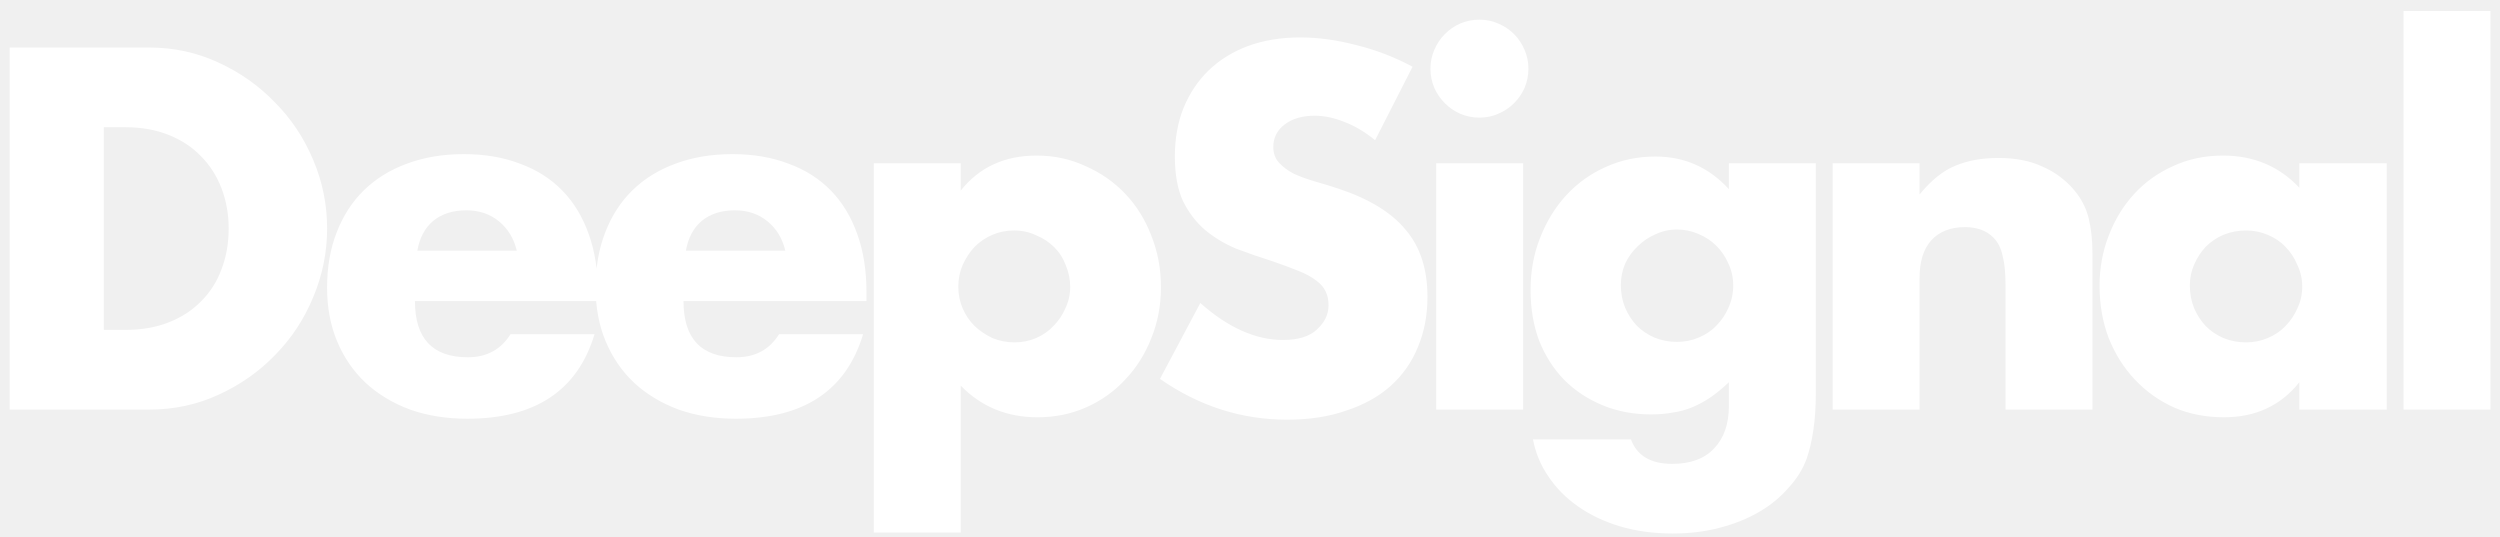
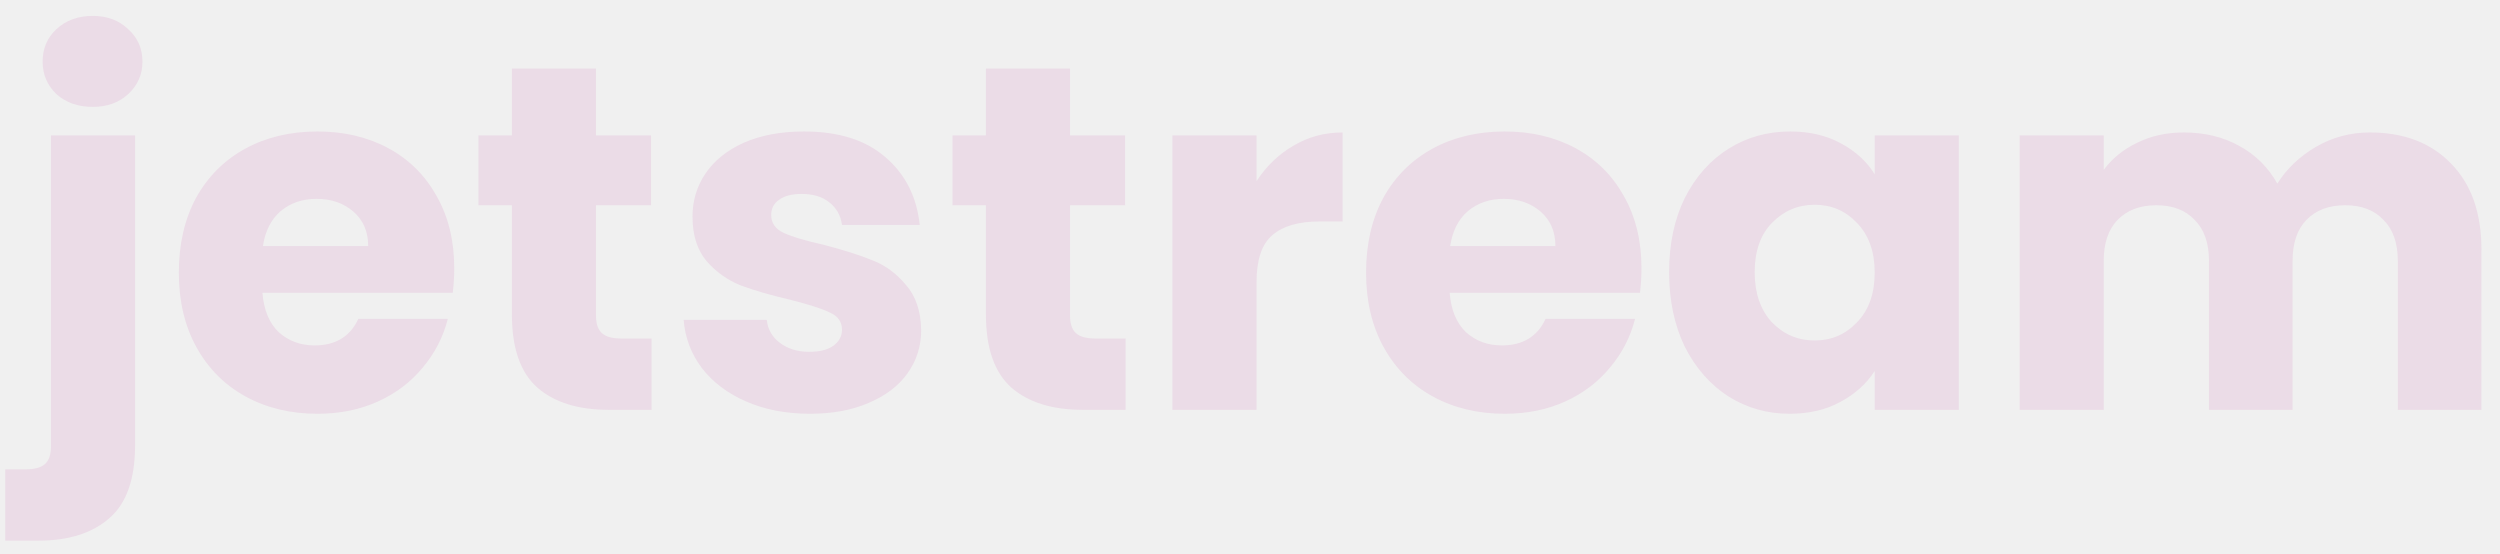
- <svg xmlns="http://www.w3.org/2000/svg" width="177" height="38" viewBox="0 0 177 38" fill="none">
-   <path d="M7.35 23.356H8.88C10.036 23.356 11.067 23.175 11.974 22.812C12.881 22.449 13.64 21.951 14.252 21.316C14.887 20.681 15.363 19.933 15.68 19.072C16.02 18.188 16.19 17.225 16.19 16.182C16.19 15.162 16.02 14.21 15.68 13.326C15.34 12.442 14.853 11.683 14.218 11.048C13.606 10.413 12.847 9.915 11.94 9.552C11.033 9.189 10.013 9.008 8.88 9.008H7.35V23.356ZM0.686 3.364H10.546C12.291 3.364 13.923 3.715 15.442 4.418C16.983 5.121 18.321 6.061 19.454 7.24C20.61 8.396 21.517 9.756 22.174 11.32C22.831 12.861 23.16 14.482 23.16 16.182C23.16 17.859 22.831 19.48 22.174 21.044C21.539 22.585 20.644 23.945 19.488 25.124C18.355 26.303 17.017 27.243 15.476 27.946C13.957 28.649 12.314 29 10.546 29H0.686V3.364ZM36.587 17.746C36.383 16.885 35.963 16.193 35.328 15.672C34.694 15.151 33.923 14.89 33.017 14.89C32.065 14.89 31.282 15.139 30.671 15.638C30.081 16.137 29.707 16.839 29.549 17.746H36.587ZM29.378 21.316C29.378 23.968 30.625 25.294 33.118 25.294C34.456 25.294 35.465 24.75 36.145 23.662H42.094C40.893 27.651 37.89 29.646 33.084 29.646C31.611 29.646 30.262 29.431 29.038 29C27.814 28.547 26.761 27.912 25.877 27.096C25.015 26.28 24.346 25.305 23.87 24.172C23.395 23.039 23.157 21.769 23.157 20.364C23.157 18.913 23.383 17.61 23.837 16.454C24.29 15.275 24.936 14.278 25.774 13.462C26.613 12.646 27.622 12.023 28.8 11.592C30.002 11.139 31.351 10.912 32.846 10.912C34.32 10.912 35.646 11.139 36.825 11.592C38.003 12.023 39.001 12.657 39.816 13.496C40.633 14.335 41.256 15.366 41.687 16.59C42.117 17.791 42.333 19.151 42.333 20.67V21.316H29.378ZM55.6 17.746C55.396 16.885 54.977 16.193 54.342 15.672C53.708 15.151 52.937 14.89 52.03 14.89C51.078 14.89 50.296 15.139 49.684 15.638C49.095 16.137 48.721 16.839 48.562 17.746H55.6ZM48.392 21.316C48.392 23.968 49.639 25.294 52.132 25.294C53.469 25.294 54.478 24.75 55.158 23.662H61.108C59.907 27.651 56.904 29.646 52.098 29.646C50.625 29.646 49.276 29.431 48.052 29C46.828 28.547 45.774 27.912 44.89 27.096C44.029 26.28 43.36 25.305 42.884 24.172C42.408 23.039 42.17 21.769 42.17 20.364C42.17 18.913 42.397 17.61 42.85 16.454C43.303 15.275 43.95 14.278 44.788 13.462C45.627 12.646 46.636 12.023 47.814 11.592C49.016 11.139 50.364 10.912 51.86 10.912C53.334 10.912 54.66 11.139 55.838 11.592C57.017 12.023 58.014 12.657 58.83 13.496C59.646 14.335 60.27 15.366 60.7 16.59C61.131 17.791 61.346 19.151 61.346 20.67V21.316H48.392ZM75.77 20.33C75.77 19.786 75.668 19.276 75.464 18.8C75.282 18.301 75.01 17.871 74.648 17.508C74.285 17.145 73.855 16.862 73.356 16.658C72.88 16.431 72.359 16.318 71.792 16.318C71.248 16.318 70.738 16.42 70.262 16.624C69.786 16.828 69.367 17.111 69.004 17.474C68.664 17.837 68.38 18.267 68.154 18.766C67.95 19.242 67.848 19.752 67.848 20.296C67.848 20.84 67.95 21.35 68.154 21.826C68.358 22.302 68.641 22.721 69.004 23.084C69.367 23.424 69.786 23.707 70.262 23.934C70.76 24.138 71.282 24.24 71.826 24.24C72.37 24.24 72.88 24.138 73.356 23.934C73.832 23.73 74.24 23.447 74.58 23.084C74.942 22.721 75.226 22.302 75.43 21.826C75.656 21.35 75.77 20.851 75.77 20.33ZM68.018 37.704H61.864V11.558H68.018V13.496C69.332 11.841 71.123 11.014 73.39 11.014C74.636 11.014 75.793 11.263 76.858 11.762C77.946 12.238 78.886 12.895 79.68 13.734C80.473 14.573 81.085 15.559 81.516 16.692C81.969 17.825 82.196 19.038 82.196 20.33C82.196 21.622 81.969 22.823 81.516 23.934C81.085 25.045 80.473 26.019 79.68 26.858C78.909 27.697 77.991 28.354 76.926 28.83C75.861 29.306 74.704 29.544 73.458 29.544C71.282 29.544 69.469 28.796 68.018 27.3V37.704ZM97.358 9.926C96.632 9.337 95.907 8.906 95.182 8.634C94.456 8.339 93.754 8.192 93.074 8.192C92.212 8.192 91.51 8.396 90.966 8.804C90.422 9.212 90.15 9.745 90.15 10.402C90.15 10.855 90.286 11.229 90.558 11.524C90.83 11.819 91.181 12.079 91.612 12.306C92.065 12.51 92.564 12.691 93.108 12.85C93.674 13.009 94.23 13.179 94.774 13.36C96.95 14.085 98.536 15.06 99.534 16.284C100.554 17.485 101.064 19.061 101.064 21.01C101.064 22.325 100.837 23.515 100.384 24.58C99.953 25.645 99.307 26.563 98.446 27.334C97.607 28.082 96.564 28.66 95.318 29.068C94.094 29.499 92.7 29.714 91.136 29.714C87.894 29.714 84.891 28.751 82.126 26.824L84.982 21.452C85.979 22.336 86.965 22.993 87.94 23.424C88.914 23.855 89.878 24.07 90.83 24.07C91.918 24.07 92.722 23.821 93.244 23.322C93.788 22.823 94.06 22.257 94.06 21.622C94.06 21.237 93.992 20.908 93.856 20.636C93.72 20.341 93.493 20.081 93.176 19.854C92.858 19.605 92.439 19.378 91.918 19.174C91.419 18.97 90.807 18.743 90.082 18.494C89.22 18.222 88.37 17.927 87.532 17.61C86.716 17.27 85.979 16.828 85.322 16.284C84.687 15.74 84.166 15.06 83.758 14.244C83.372 13.405 83.18 12.351 83.18 11.082C83.18 9.813 83.384 8.668 83.792 7.648C84.222 6.605 84.812 5.721 85.56 4.996C86.33 4.248 87.26 3.67 88.348 3.262C89.458 2.854 90.694 2.65 92.054 2.65C93.323 2.65 94.649 2.831 96.032 3.194C97.414 3.534 98.74 4.044 100.01 4.724L97.358 9.926ZM107.838 11.558V29H101.684V11.558H107.838ZM101.276 4.86C101.276 4.384 101.367 3.942 101.548 3.534C101.73 3.103 101.979 2.729 102.296 2.412C102.614 2.095 102.976 1.845 103.384 1.664C103.815 1.483 104.268 1.392 104.744 1.392C105.22 1.392 105.662 1.483 106.07 1.664C106.501 1.845 106.875 2.095 107.192 2.412C107.51 2.729 107.759 3.103 107.94 3.534C108.122 3.942 108.212 4.384 108.212 4.86C108.212 5.336 108.122 5.789 107.94 6.22C107.759 6.628 107.51 6.991 107.192 7.308C106.875 7.625 106.501 7.875 106.07 8.056C105.662 8.237 105.22 8.328 104.744 8.328C104.268 8.328 103.815 8.237 103.384 8.056C102.976 7.875 102.614 7.625 102.296 7.308C101.979 6.991 101.73 6.628 101.548 6.22C101.367 5.789 101.276 5.336 101.276 4.86ZM114.756 20.194C114.756 20.761 114.858 21.293 115.062 21.792C115.266 22.268 115.538 22.687 115.878 23.05C116.24 23.413 116.66 23.696 117.136 23.9C117.634 24.104 118.167 24.206 118.734 24.206C119.278 24.206 119.788 24.104 120.264 23.9C120.762 23.696 121.182 23.413 121.522 23.05C121.884 22.687 122.168 22.268 122.372 21.792C122.598 21.293 122.712 20.772 122.712 20.228C122.712 19.661 122.598 19.14 122.372 18.664C122.168 18.188 121.884 17.769 121.522 17.406C121.159 17.043 120.728 16.76 120.23 16.556C119.754 16.352 119.255 16.25 118.734 16.25C118.19 16.25 117.68 16.363 117.204 16.59C116.728 16.794 116.308 17.077 115.946 17.44C115.583 17.78 115.288 18.188 115.062 18.664C114.858 19.14 114.756 19.65 114.756 20.194ZM128.56 11.558V27.81C128.56 28.785 128.503 29.657 128.39 30.428C128.276 31.199 128.118 31.879 127.914 32.468C127.642 33.216 127.211 33.907 126.622 34.542C126.055 35.199 125.364 35.766 124.548 36.242C123.732 36.718 122.802 37.092 121.76 37.364C120.74 37.636 119.629 37.772 118.428 37.772C117.068 37.772 115.821 37.602 114.688 37.262C113.554 36.922 112.557 36.446 111.696 35.834C110.857 35.245 110.166 34.542 109.622 33.726C109.078 32.933 108.715 32.06 108.534 31.108H115.47C115.9 32.264 116.875 32.842 118.394 32.842C119.686 32.842 120.672 32.479 121.352 31.754C122.054 31.029 122.406 30.02 122.406 28.728V27.062C121.952 27.493 121.51 27.855 121.08 28.15C120.672 28.422 120.252 28.649 119.822 28.83C119.391 29.011 118.938 29.136 118.462 29.204C117.986 29.295 117.464 29.34 116.898 29.34C115.651 29.34 114.506 29.125 113.464 28.694C112.421 28.263 111.514 27.663 110.744 26.892C109.996 26.121 109.406 25.203 108.976 24.138C108.568 23.05 108.364 21.849 108.364 20.534C108.364 19.197 108.59 17.961 109.044 16.828C109.497 15.672 110.109 14.675 110.88 13.836C111.673 12.975 112.602 12.306 113.668 11.83C114.756 11.331 115.934 11.082 117.204 11.082C119.266 11.082 121 11.853 122.406 13.394V11.558H128.56ZM129.751 11.558H135.905V13.768C136.743 12.748 137.593 12.068 138.455 11.728C139.316 11.365 140.325 11.184 141.481 11.184C142.705 11.184 143.747 11.388 144.609 11.796C145.493 12.181 146.241 12.737 146.853 13.462C147.351 14.051 147.691 14.709 147.873 15.434C148.054 16.159 148.145 16.987 148.145 17.916V29H141.991V20.194C141.991 19.333 141.923 18.641 141.787 18.12C141.673 17.576 141.458 17.145 141.141 16.828C140.869 16.556 140.563 16.363 140.223 16.25C139.883 16.137 139.52 16.08 139.135 16.08C138.092 16.08 137.287 16.397 136.721 17.032C136.177 17.644 135.905 18.528 135.905 19.684V29H129.751V11.558ZM155.041 20.228C155.041 20.795 155.143 21.327 155.347 21.826C155.551 22.302 155.823 22.721 156.163 23.084C156.525 23.447 156.945 23.73 157.421 23.934C157.919 24.138 158.452 24.24 159.019 24.24C159.563 24.24 160.073 24.138 160.549 23.934C161.047 23.73 161.467 23.447 161.807 23.084C162.169 22.721 162.453 22.302 162.657 21.826C162.883 21.35 162.997 20.84 162.997 20.296C162.997 19.752 162.883 19.242 162.657 18.766C162.453 18.267 162.169 17.837 161.807 17.474C161.467 17.111 161.047 16.828 160.549 16.624C160.073 16.42 159.563 16.318 159.019 16.318C158.452 16.318 157.919 16.42 157.421 16.624C156.945 16.828 156.525 17.111 156.163 17.474C155.823 17.837 155.551 18.256 155.347 18.732C155.143 19.185 155.041 19.684 155.041 20.228ZM162.793 11.558H168.981V29H162.793V27.062C161.478 28.717 159.699 29.544 157.455 29.544C156.185 29.544 155.018 29.317 153.953 28.864C152.887 28.388 151.958 27.731 151.165 26.892C150.371 26.053 149.748 25.067 149.295 23.934C148.864 22.801 148.649 21.565 148.649 20.228C148.649 18.981 148.864 17.803 149.295 16.692C149.725 15.559 150.326 14.573 151.097 13.734C151.867 12.895 152.785 12.238 153.851 11.762C154.916 11.263 156.095 11.014 157.387 11.014C159.563 11.014 161.365 11.773 162.793 13.292V11.558ZM176.323 0.78V29H170.169V0.78H176.323Z" fill="white" />
+ <svg xmlns="http://www.w3.org/2000/svg" width="122" height="27" viewBox="0 0 122 27" fill="none">
+   <path d="M4.528 5.216C3.808 5.216 3.216 5.008 2.752 4.592C2.304 4.16 2.08 3.632 2.08 3.008C2.08 2.368 2.304 1.84 2.752 1.424C3.216 0.992 3.808 0.776 4.528 0.776C5.232 0.776 5.808 0.992 6.256 1.424C6.72 1.84 6.952 2.368 6.952 3.008C6.952 3.632 6.72 4.16 6.256 4.592C5.808 5.008 5.232 5.216 4.528 5.216ZM6.592 21.728C6.592 23.376 6.176 24.56 5.344 25.28C4.512 26.016 3.352 26.384 1.864 26.384H0.256V22.904H1.24C1.688 22.904 2.008 22.816 2.2 22.64C2.392 22.464 2.488 22.176 2.488 21.776V6.608H6.592V21.728ZM22.167 13.088C22.167 13.472 22.143 13.872 22.095 14.288H12.807C12.871 15.12 13.135 15.76 13.599 16.208C14.079 16.64 14.663 16.856 15.351 16.856C16.375 16.856 17.087 16.424 17.487 15.56H21.855C21.631 16.44 21.223 17.232 20.631 17.936C20.055 18.64 19.327 19.192 18.447 19.592C17.567 19.992 16.583 20.192 15.495 20.192C14.183 20.192 13.015 19.912 11.991 19.352C10.967 18.792 10.167 17.992 9.591 16.952C9.015 15.912 8.727 14.696 8.727 13.304C8.727 11.912 9.007 10.696 9.567 9.656C10.143 8.616 10.943 7.816 11.967 7.256C12.991 6.696 14.167 6.416 15.495 6.416C16.791 6.416 17.943 6.688 18.951 7.232C19.959 7.776 20.743 8.552 21.303 9.56C21.879 10.568 22.167 11.744 22.167 13.088ZM17.967 12.008C17.967 11.304 17.727 10.744 17.247 10.328C16.767 9.912 16.167 9.704 15.447 9.704C14.759 9.704 14.175 9.904 13.695 10.304C13.231 10.704 12.943 11.272 12.831 12.008H17.967ZM31.796 16.52V20H29.708C28.22 20 27.06 19.64 26.228 18.92C25.396 18.184 24.98 16.992 24.98 15.344V10.016H23.348V6.608H24.98V3.344H29.084V6.608H31.772V10.016H29.084V15.392C29.084 15.792 29.18 16.08 29.372 16.256C29.564 16.432 29.884 16.52 30.332 16.52H31.796ZM39.53 20.192C38.362 20.192 37.322 19.992 36.41 19.592C35.498 19.192 34.778 18.648 34.25 17.96C33.722 17.256 33.426 16.472 33.362 15.608H37.418C37.466 16.072 37.682 16.448 38.066 16.736C38.45 17.024 38.922 17.168 39.482 17.168C39.994 17.168 40.386 17.072 40.658 16.88C40.946 16.672 41.09 16.408 41.09 16.088C41.09 15.704 40.89 15.424 40.49 15.248C40.09 15.056 39.442 14.848 38.546 14.624C37.586 14.4 36.786 14.168 36.146 13.928C35.506 13.672 34.954 13.28 34.49 12.752C34.026 12.208 33.794 11.48 33.794 10.568C33.794 9.8 34.002 9.104 34.418 8.48C34.85 7.84 35.474 7.336 36.29 6.968C37.122 6.6 38.106 6.416 39.242 6.416C40.922 6.416 42.242 6.832 43.202 7.664C44.178 8.496 44.738 9.6 44.882 10.976H41.09C41.026 10.512 40.818 10.144 40.466 9.872C40.13 9.6 39.682 9.464 39.122 9.464C38.642 9.464 38.274 9.56 38.018 9.752C37.762 9.928 37.634 10.176 37.634 10.496C37.634 10.88 37.834 11.168 38.234 11.36C38.65 11.552 39.29 11.744 40.154 11.936C41.146 12.192 41.954 12.448 42.578 12.704C43.202 12.944 43.746 13.344 44.21 13.904C44.69 14.448 44.938 15.184 44.954 16.112C44.954 16.896 44.73 17.6 44.282 18.224C43.85 18.832 43.218 19.312 42.386 19.664C41.57 20.016 40.618 20.192 39.53 20.192ZM54.929 16.52V20H52.841C51.353 20 50.193 19.64 49.361 18.92C48.529 18.184 48.113 16.992 48.113 15.344V10.016H46.481V6.608H48.113V3.344H52.217V6.608H54.905V10.016H52.217V15.392C52.217 15.792 52.313 16.08 52.505 16.256C52.697 16.432 53.017 16.52 53.465 16.52H54.929ZM61.319 8.84C61.799 8.104 62.399 7.528 63.119 7.112C63.839 6.68 64.639 6.464 65.519 6.464V10.808H64.391C63.367 10.808 62.599 11.032 62.087 11.48C61.575 11.912 61.319 12.68 61.319 13.784V20H57.215V6.608H61.319V8.84ZM80.104 13.088C80.104 13.472 80.08 13.872 80.032 14.288H70.744C70.808 15.12 71.072 15.76 71.536 16.208C72.016 16.64 72.6 16.856 73.288 16.856C74.312 16.856 75.024 16.424 75.424 15.56H79.792C79.568 16.44 79.16 17.232 78.568 17.936C77.992 18.64 77.264 19.192 76.384 19.592C75.504 19.992 74.52 20.192 73.432 20.192C72.12 20.192 70.952 19.912 69.928 19.352C68.904 18.792 68.104 17.992 67.528 16.952C66.952 15.912 66.664 14.696 66.664 13.304C66.664 11.912 66.944 10.696 67.504 9.656C68.08 8.616 68.88 7.816 69.904 7.256C70.928 6.696 72.104 6.416 73.432 6.416C74.728 6.416 75.88 6.688 76.888 7.232C77.896 7.776 78.68 8.552 79.24 9.56C79.816 10.568 80.104 11.744 80.104 13.088ZM75.904 12.008C75.904 11.304 75.664 10.744 75.184 10.328C74.704 9.912 74.104 9.704 73.384 9.704C72.696 9.704 72.112 9.904 71.632 10.304C71.168 10.704 70.88 11.272 70.768 12.008H75.904ZM81.453 13.28C81.453 11.904 81.709 10.696 82.221 9.656C82.749 8.616 83.461 7.816 84.357 7.256C85.253 6.696 86.253 6.416 87.357 6.416C88.301 6.416 89.125 6.608 89.829 6.992C90.549 7.376 91.101 7.88 91.485 8.504V6.608H95.589V20H91.485V18.104C91.085 18.728 90.525 19.232 89.805 19.616C89.101 20 88.277 20.192 87.333 20.192C86.245 20.192 85.253 19.912 84.357 19.352C83.461 18.776 82.749 17.968 82.221 16.928C81.709 15.872 81.453 14.656 81.453 13.28ZM91.485 13.304C91.485 12.28 91.197 11.472 90.621 10.88C90.061 10.288 89.373 9.992 88.557 9.992C87.741 9.992 87.045 10.288 86.469 10.88C85.909 11.456 85.629 12.256 85.629 13.28C85.629 14.304 85.909 15.12 86.469 15.728C87.045 16.32 87.741 16.616 88.557 16.616C89.373 16.616 90.061 16.32 90.621 15.728C91.197 15.136 91.485 14.328 91.485 13.304ZM115.646 6.464C117.31 6.464 118.63 6.968 119.606 7.976C120.598 8.984 121.094 10.384 121.094 12.176V20H117.014V12.728C117.014 11.864 116.782 11.2 116.318 10.736C115.87 10.256 115.246 10.016 114.446 10.016C113.646 10.016 113.014 10.256 112.55 10.736C112.102 11.2 111.878 11.864 111.878 12.728V20H107.798V12.728C107.798 11.864 107.566 11.2 107.102 10.736C106.654 10.256 106.03 10.016 105.23 10.016C104.43 10.016 103.798 10.256 103.334 10.736C102.886 11.2 102.662 11.864 102.662 12.728V20H98.558V6.608H102.662V8.288C103.078 7.728 103.622 7.288 104.294 6.968C104.966 6.632 105.726 6.464 106.574 6.464C107.582 6.464 108.478 6.68 109.262 7.112C110.062 7.544 110.686 8.16 111.134 8.96C111.598 8.224 112.23 7.624 113.03 7.16C113.83 6.696 114.702 6.464 115.646 6.464Z" fill="#EBDCE7" />
</svg>
